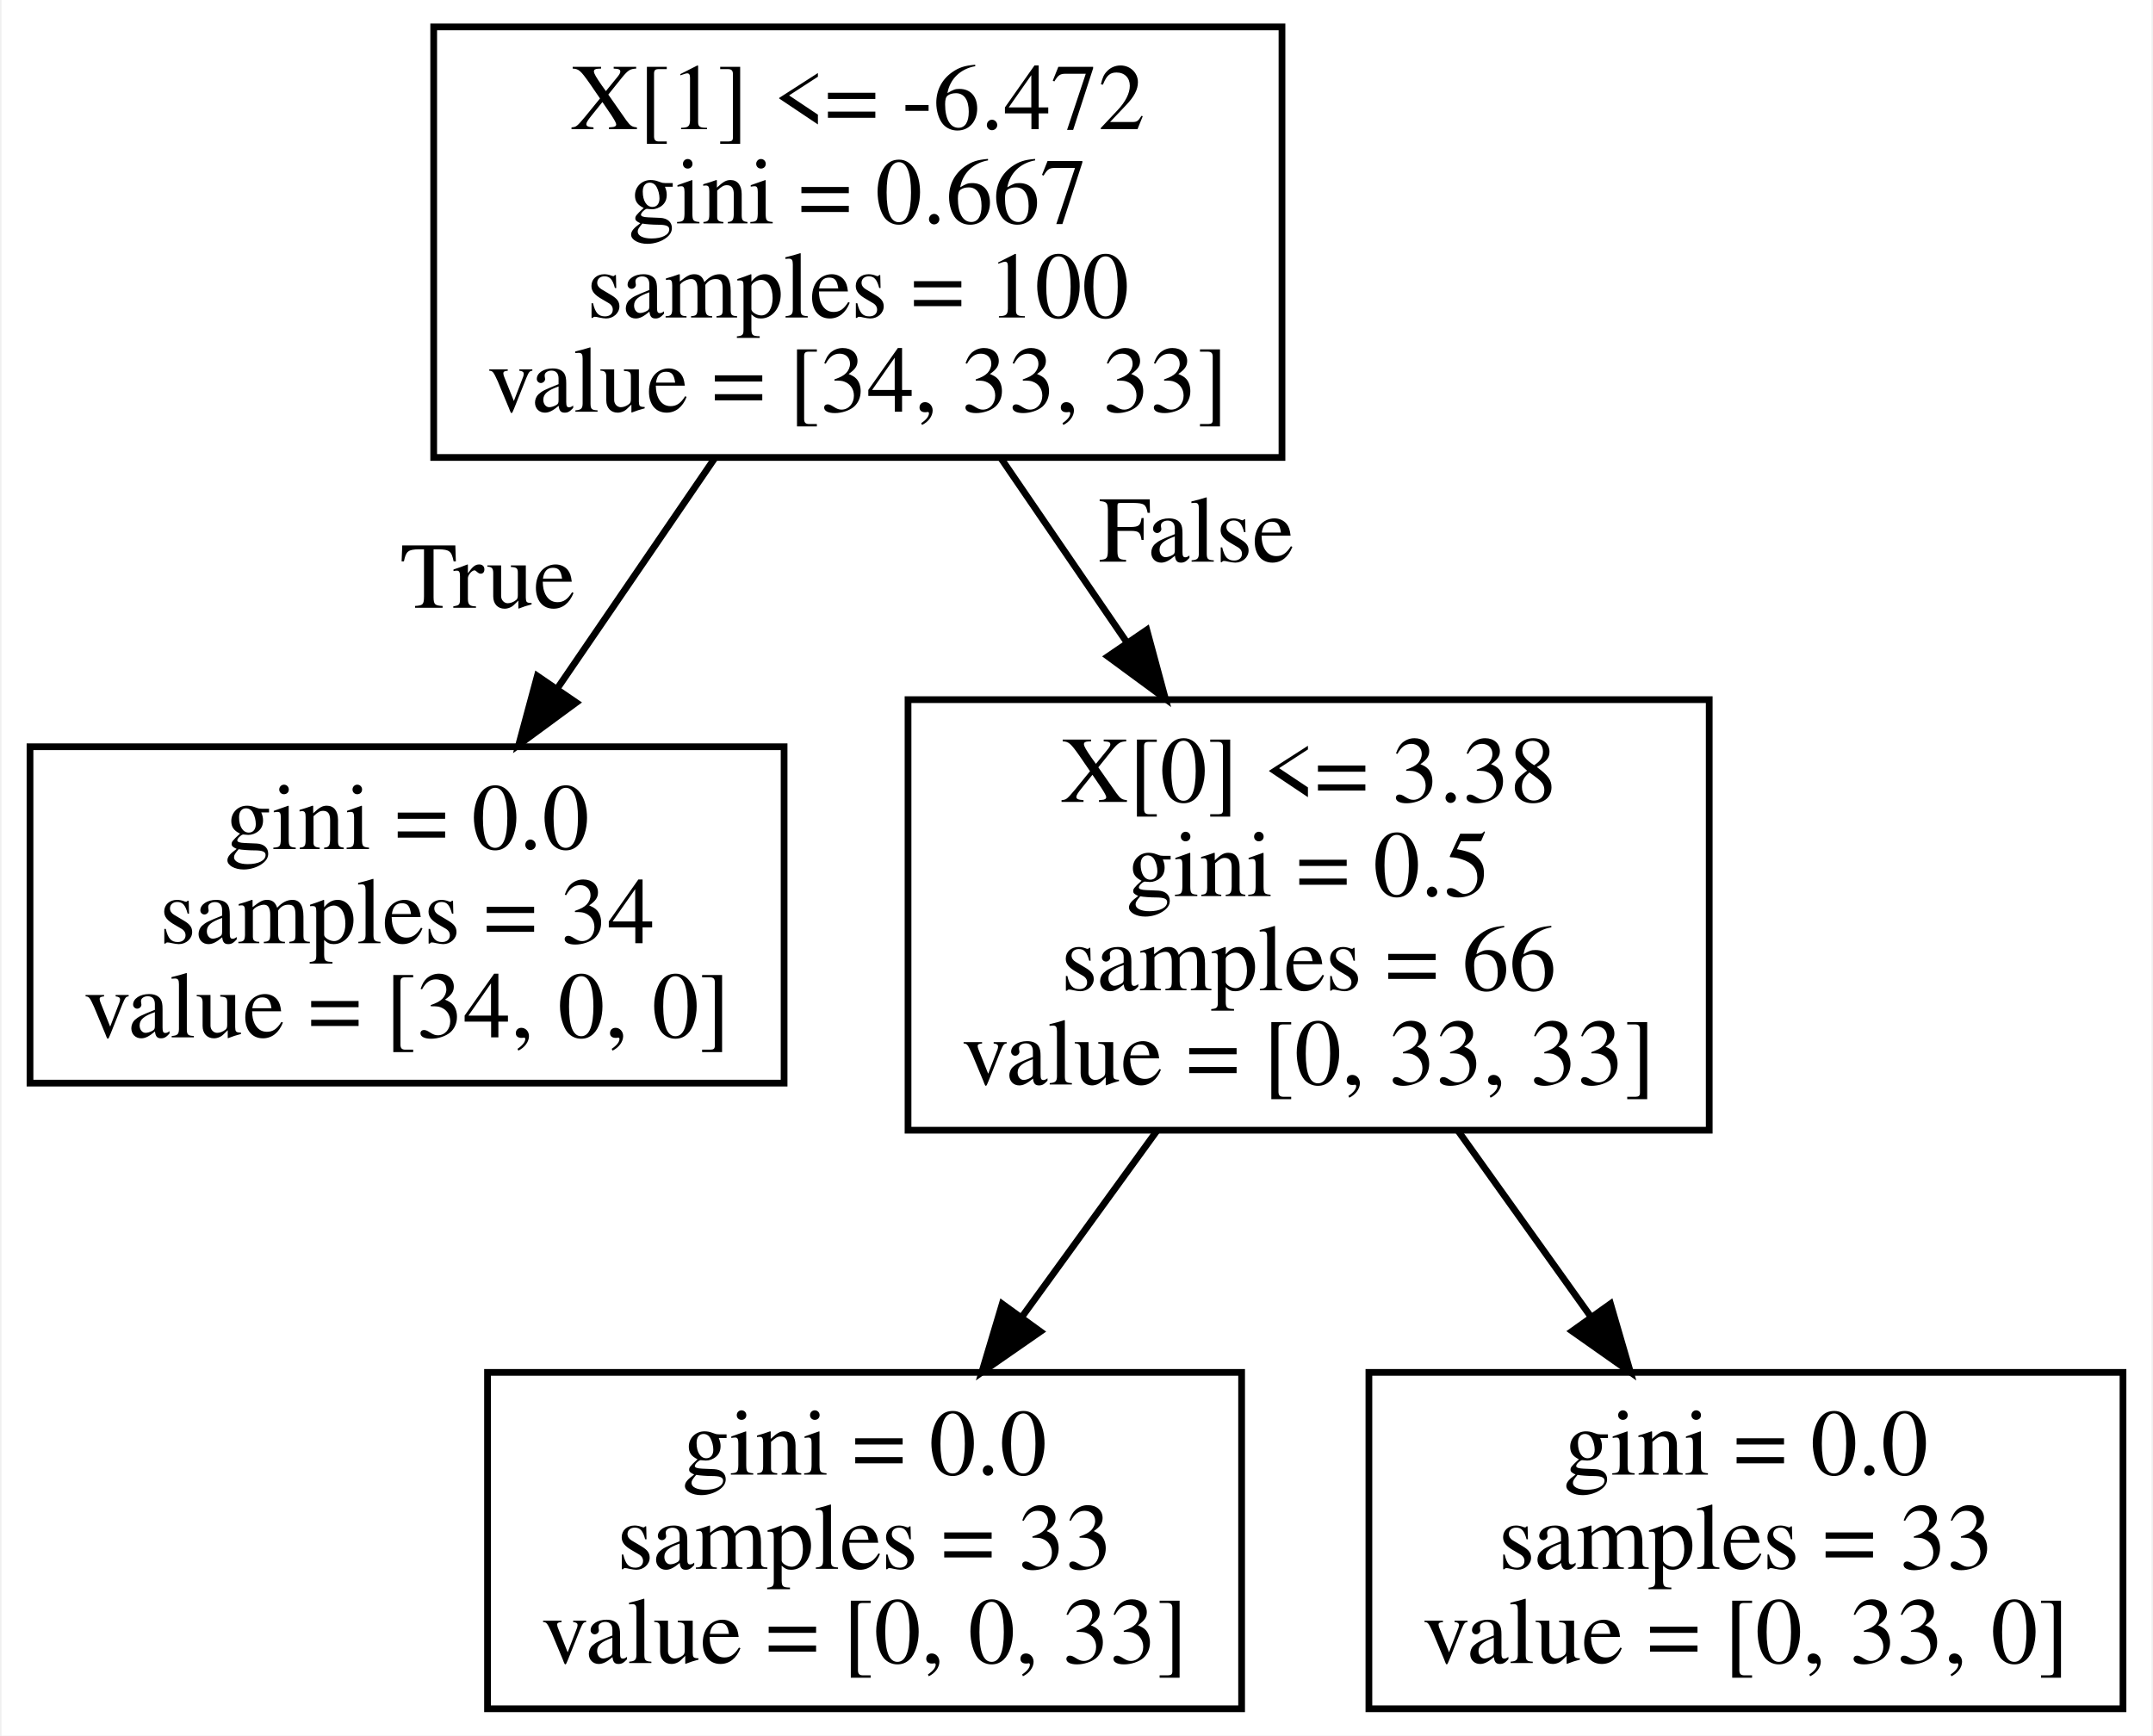
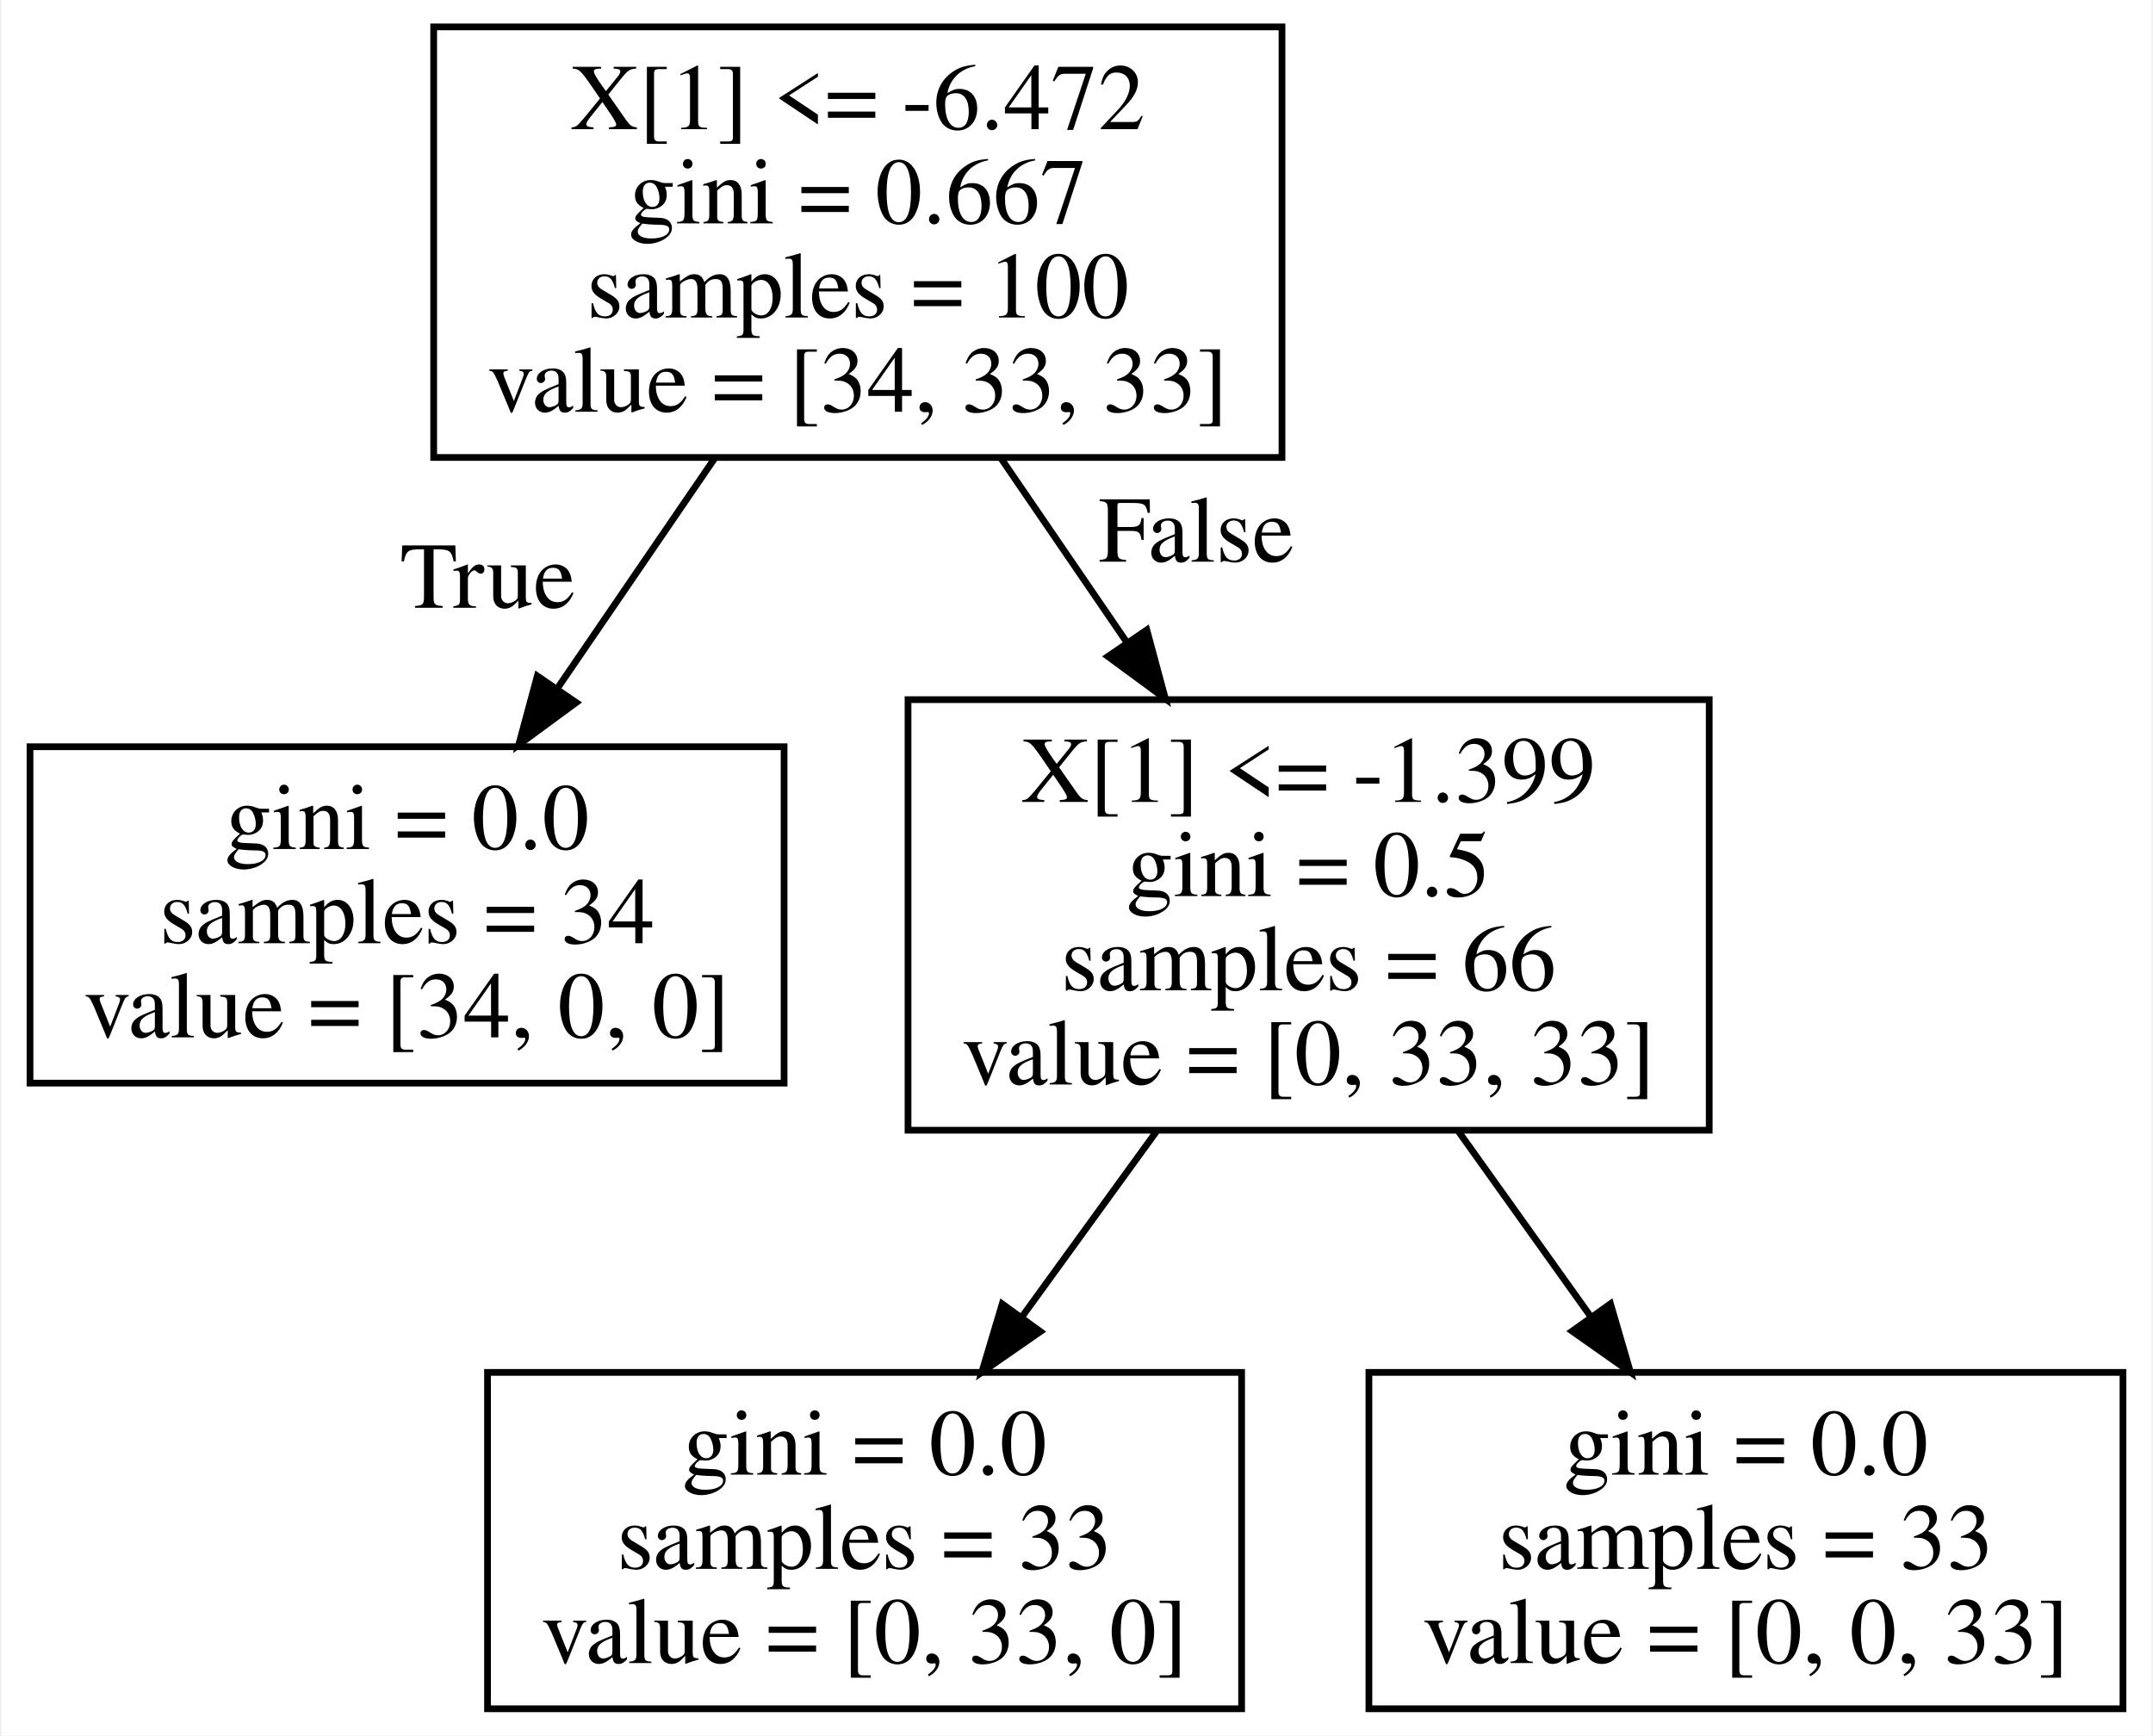
<svg xmlns="http://www.w3.org/2000/svg" width="320pt" height="258pt" viewBox="0.00 0.00 319.54 258.00">
  <g id="graph0" class="graph" transform="scale(1 1) rotate(0) translate(4 254)">
    <polygon fill="white" stroke="transparent" points="-4,4 -4,-254 315.54,-254 315.54,4 -4,4" />
    <g id="node1" class="node">
      <polygon fill="none" stroke="black" points="186.31,-250 60.23,-250 60.23,-186 186.31,-186 186.31,-250" />
      <text text-anchor="middle" x="123.27" y="-234.8" font-family="Times,serif" font-size="14.00">X[1] &lt;= -6.472</text>
      <text text-anchor="middle" x="123.27" y="-220.8" font-family="Times,serif" font-size="14.00">gini = 0.667</text>
      <text text-anchor="middle" x="123.27" y="-206.8" font-family="Times,serif" font-size="14.00">samples = 100</text>
      <text text-anchor="middle" x="123.27" y="-192.8" font-family="Times,serif" font-size="14.00">value = [34, 33, 33]</text>
    </g>
    <g id="node2" class="node">
      <polygon fill="none" stroke="black" points="112.31,-143 0.23,-143 0.23,-93 112.31,-93 112.31,-143" />
      <text text-anchor="middle" x="56.27" y="-127.8" font-family="Times,serif" font-size="14.00">gini = 0.0</text>
      <text text-anchor="middle" x="56.27" y="-113.8" font-family="Times,serif" font-size="14.00">samples = 34</text>
      <text text-anchor="middle" x="56.27" y="-99.8" font-family="Times,serif" font-size="14.00">value = [34, 0, 0]</text>
    </g>
    <g id="edge1" class="edge">
      <path fill="none" stroke="black" d="M102.07,-185.99C94.63,-175.11 86.25,-162.85 78.71,-151.82" />
      <polygon fill="black" stroke="black" points="81.41,-149.57 72.87,-143.29 75.63,-153.52 81.41,-149.57" />
      <text text-anchor="middle" x="68.26" y="-163.66" font-family="Times,serif" font-size="14.00">True</text>
    </g>
    <g id="node3" class="node">
      <polygon fill="none" stroke="black" points="249.81,-150 130.73,-150 130.73,-86 249.81,-86 249.81,-150" />
-       <text text-anchor="middle" x="190.27" y="-134.8" font-family="Times,serif" font-size="14.00">X[0] &lt;= 3.38</text>
+       <text text-anchor="middle" x="190.27" y="-134.8" font-family="Times,serif" font-size="14.00">X[1] &lt;= -1.399</text>
      <text text-anchor="middle" x="190.27" y="-120.8" font-family="Times,serif" font-size="14.00">gini = 0.5</text>
      <text text-anchor="middle" x="190.27" y="-106.8" font-family="Times,serif" font-size="14.00">samples = 66</text>
      <text text-anchor="middle" x="190.27" y="-92.8" font-family="Times,serif" font-size="14.00">value = [0, 33, 33]</text>
    </g>
    <g id="edge2" class="edge">
      <path fill="none" stroke="black" d="M144.47,-185.99C150.46,-177.23 157.05,-167.58 163.33,-158.4" />
      <polygon fill="black" stroke="black" points="166.22,-160.37 168.98,-150.14 160.44,-156.42 166.22,-160.37" />
      <text text-anchor="middle" x="173.59" y="-170.51" font-family="Times,serif" font-size="14.00">False</text>
    </g>
    <g id="node4" class="node">
      <polygon fill="none" stroke="black" points="180.31,-50 68.23,-50 68.23,0 180.31,0 180.31,-50" />
      <text text-anchor="middle" x="124.27" y="-34.8" font-family="Times,serif" font-size="14.00">gini = 0.0</text>
      <text text-anchor="middle" x="124.27" y="-20.8" font-family="Times,serif" font-size="14.00">samples = 33</text>
-       <text text-anchor="middle" x="124.27" y="-6.8" font-family="Times,serif" font-size="14.00">value = [0, 0, 33]</text>
+       <text text-anchor="middle" x="124.27" y="-6.8" font-family="Times,serif" font-size="14.00">value = [0, 33, 0]</text>
    </g>
    <g id="edge3" class="edge">
      <path fill="none" stroke="black" d="M167.74,-85.94C161.29,-77.04 154.24,-67.32 147.73,-58.35" />
      <polygon fill="black" stroke="black" points="150.4,-56.07 141.7,-50.03 144.73,-60.18 150.4,-56.07" />
    </g>
    <g id="node5" class="node">
      <polygon fill="none" stroke="black" points="311.31,-50 199.23,-50 199.23,0 311.31,0 311.31,-50" />
      <text text-anchor="middle" x="255.27" y="-34.8" font-family="Times,serif" font-size="14.00">gini = 0.0</text>
      <text text-anchor="middle" x="255.27" y="-20.8" font-family="Times,serif" font-size="14.00">samples = 33</text>
-       <text text-anchor="middle" x="255.27" y="-6.8" font-family="Times,serif" font-size="14.00">value = [0, 33, 0]</text>
+       <text text-anchor="middle" x="255.27" y="-6.8" font-family="Times,serif" font-size="14.00">value = [0, 0, 33]</text>
    </g>
    <g id="edge4" class="edge">
      <path fill="none" stroke="black" d="M212.46,-85.94C218.81,-77.04 225.75,-67.32 232.16,-58.35" />
      <polygon fill="black" stroke="black" points="235.14,-60.2 238.1,-50.03 229.44,-56.13 235.14,-60.2" />
    </g>
  </g>
</svg>
